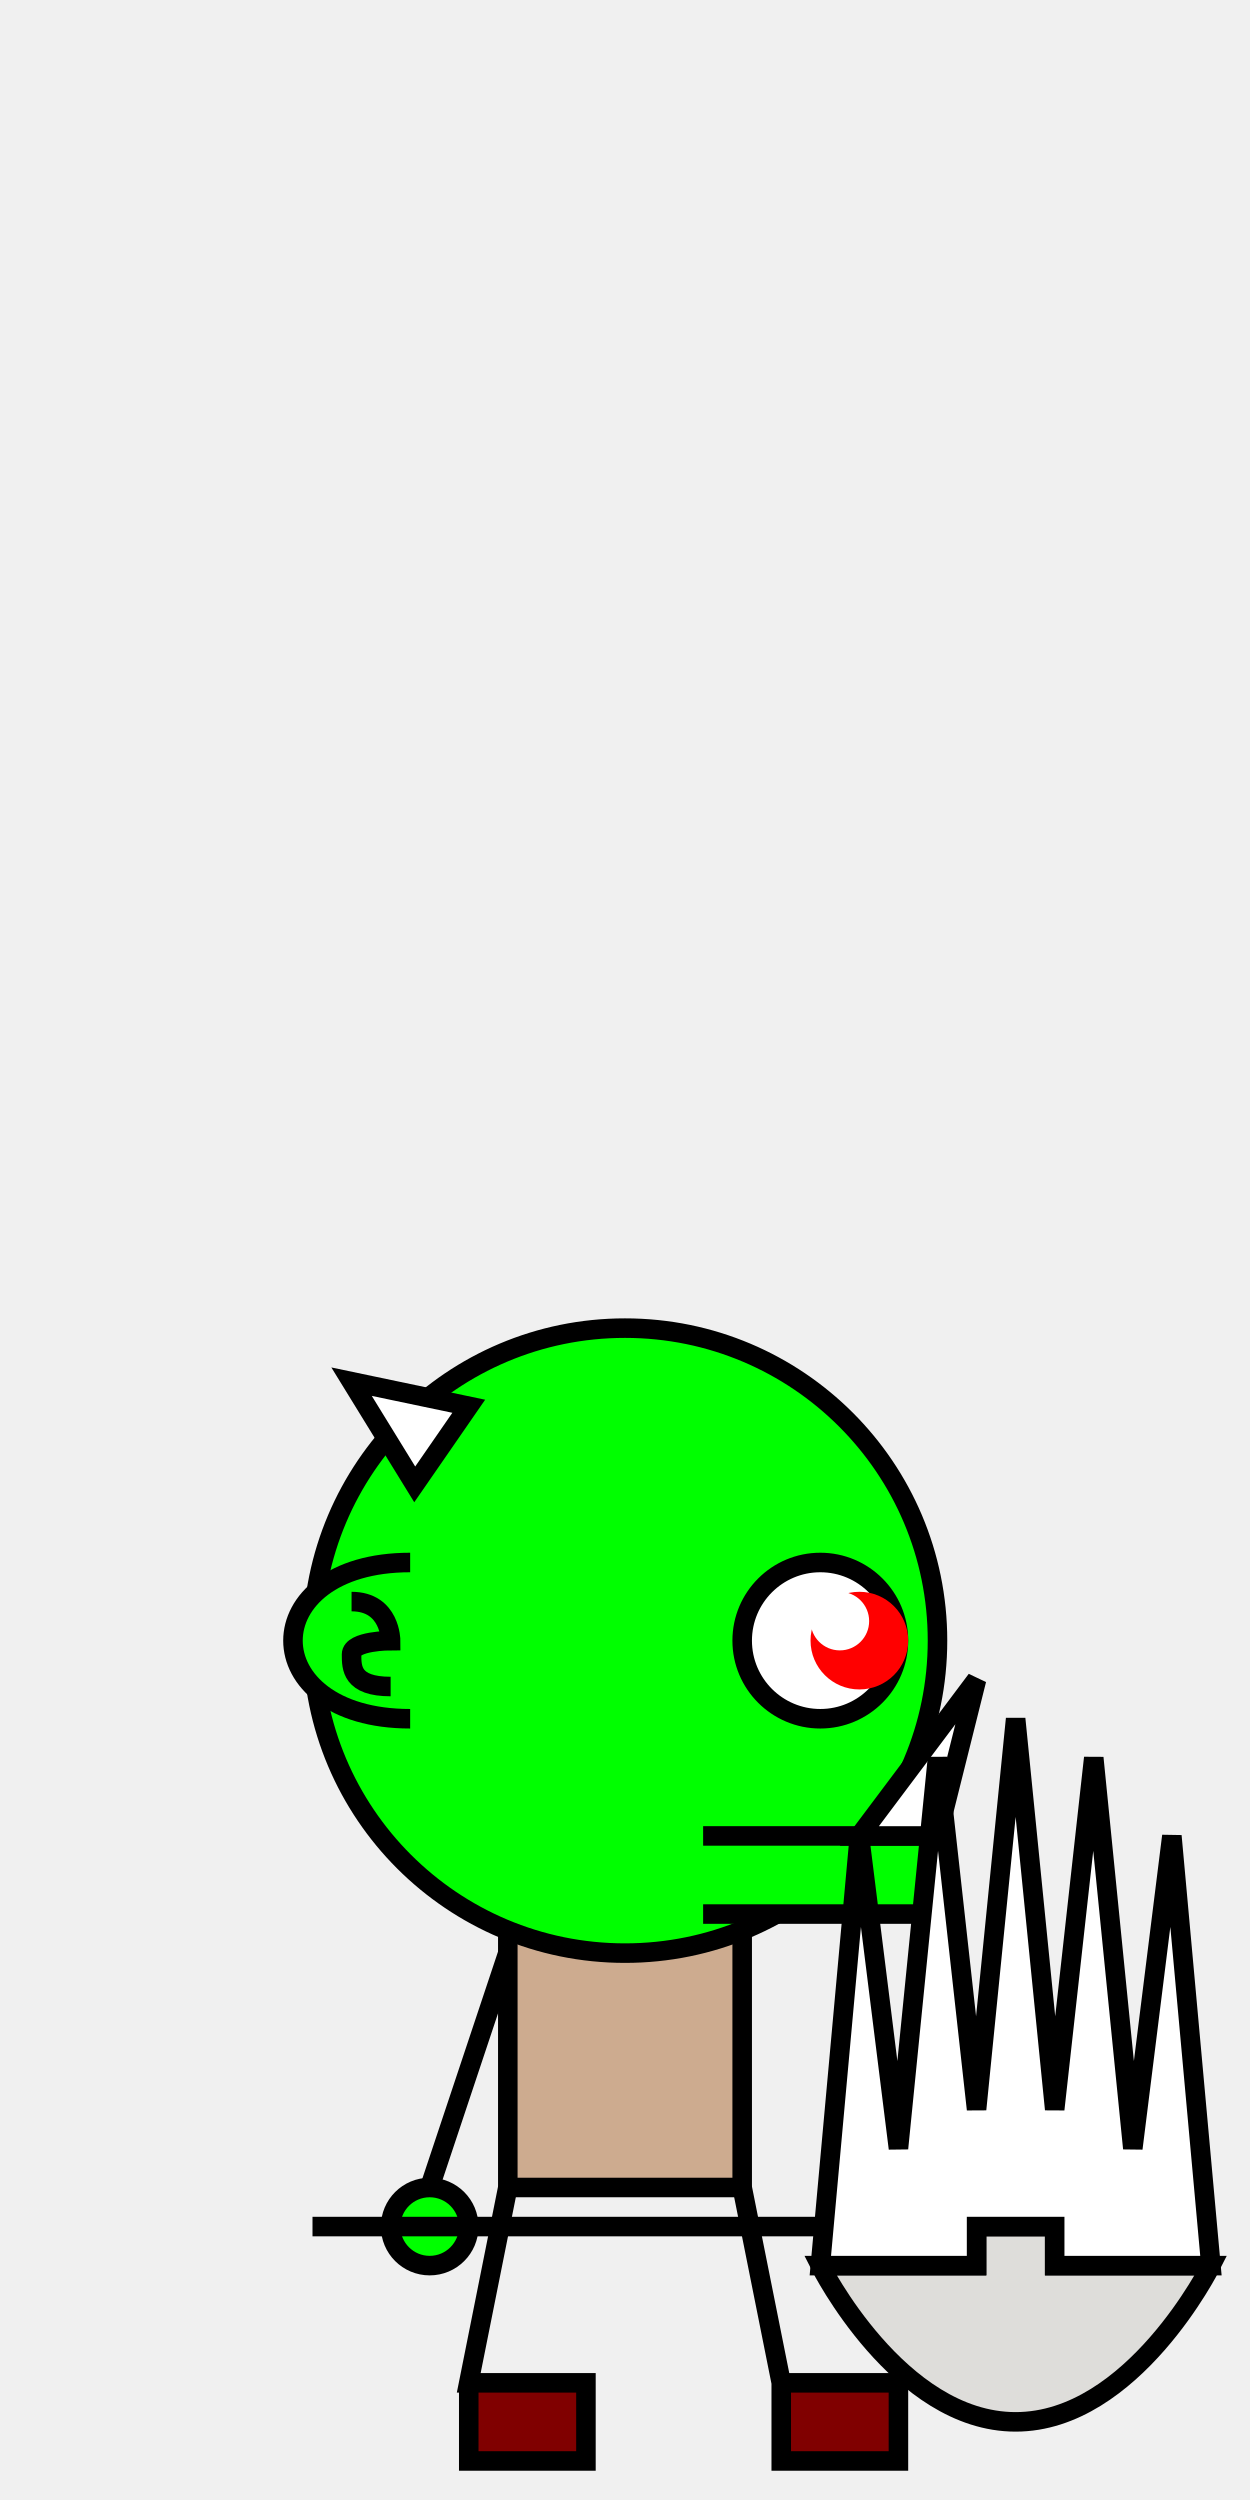
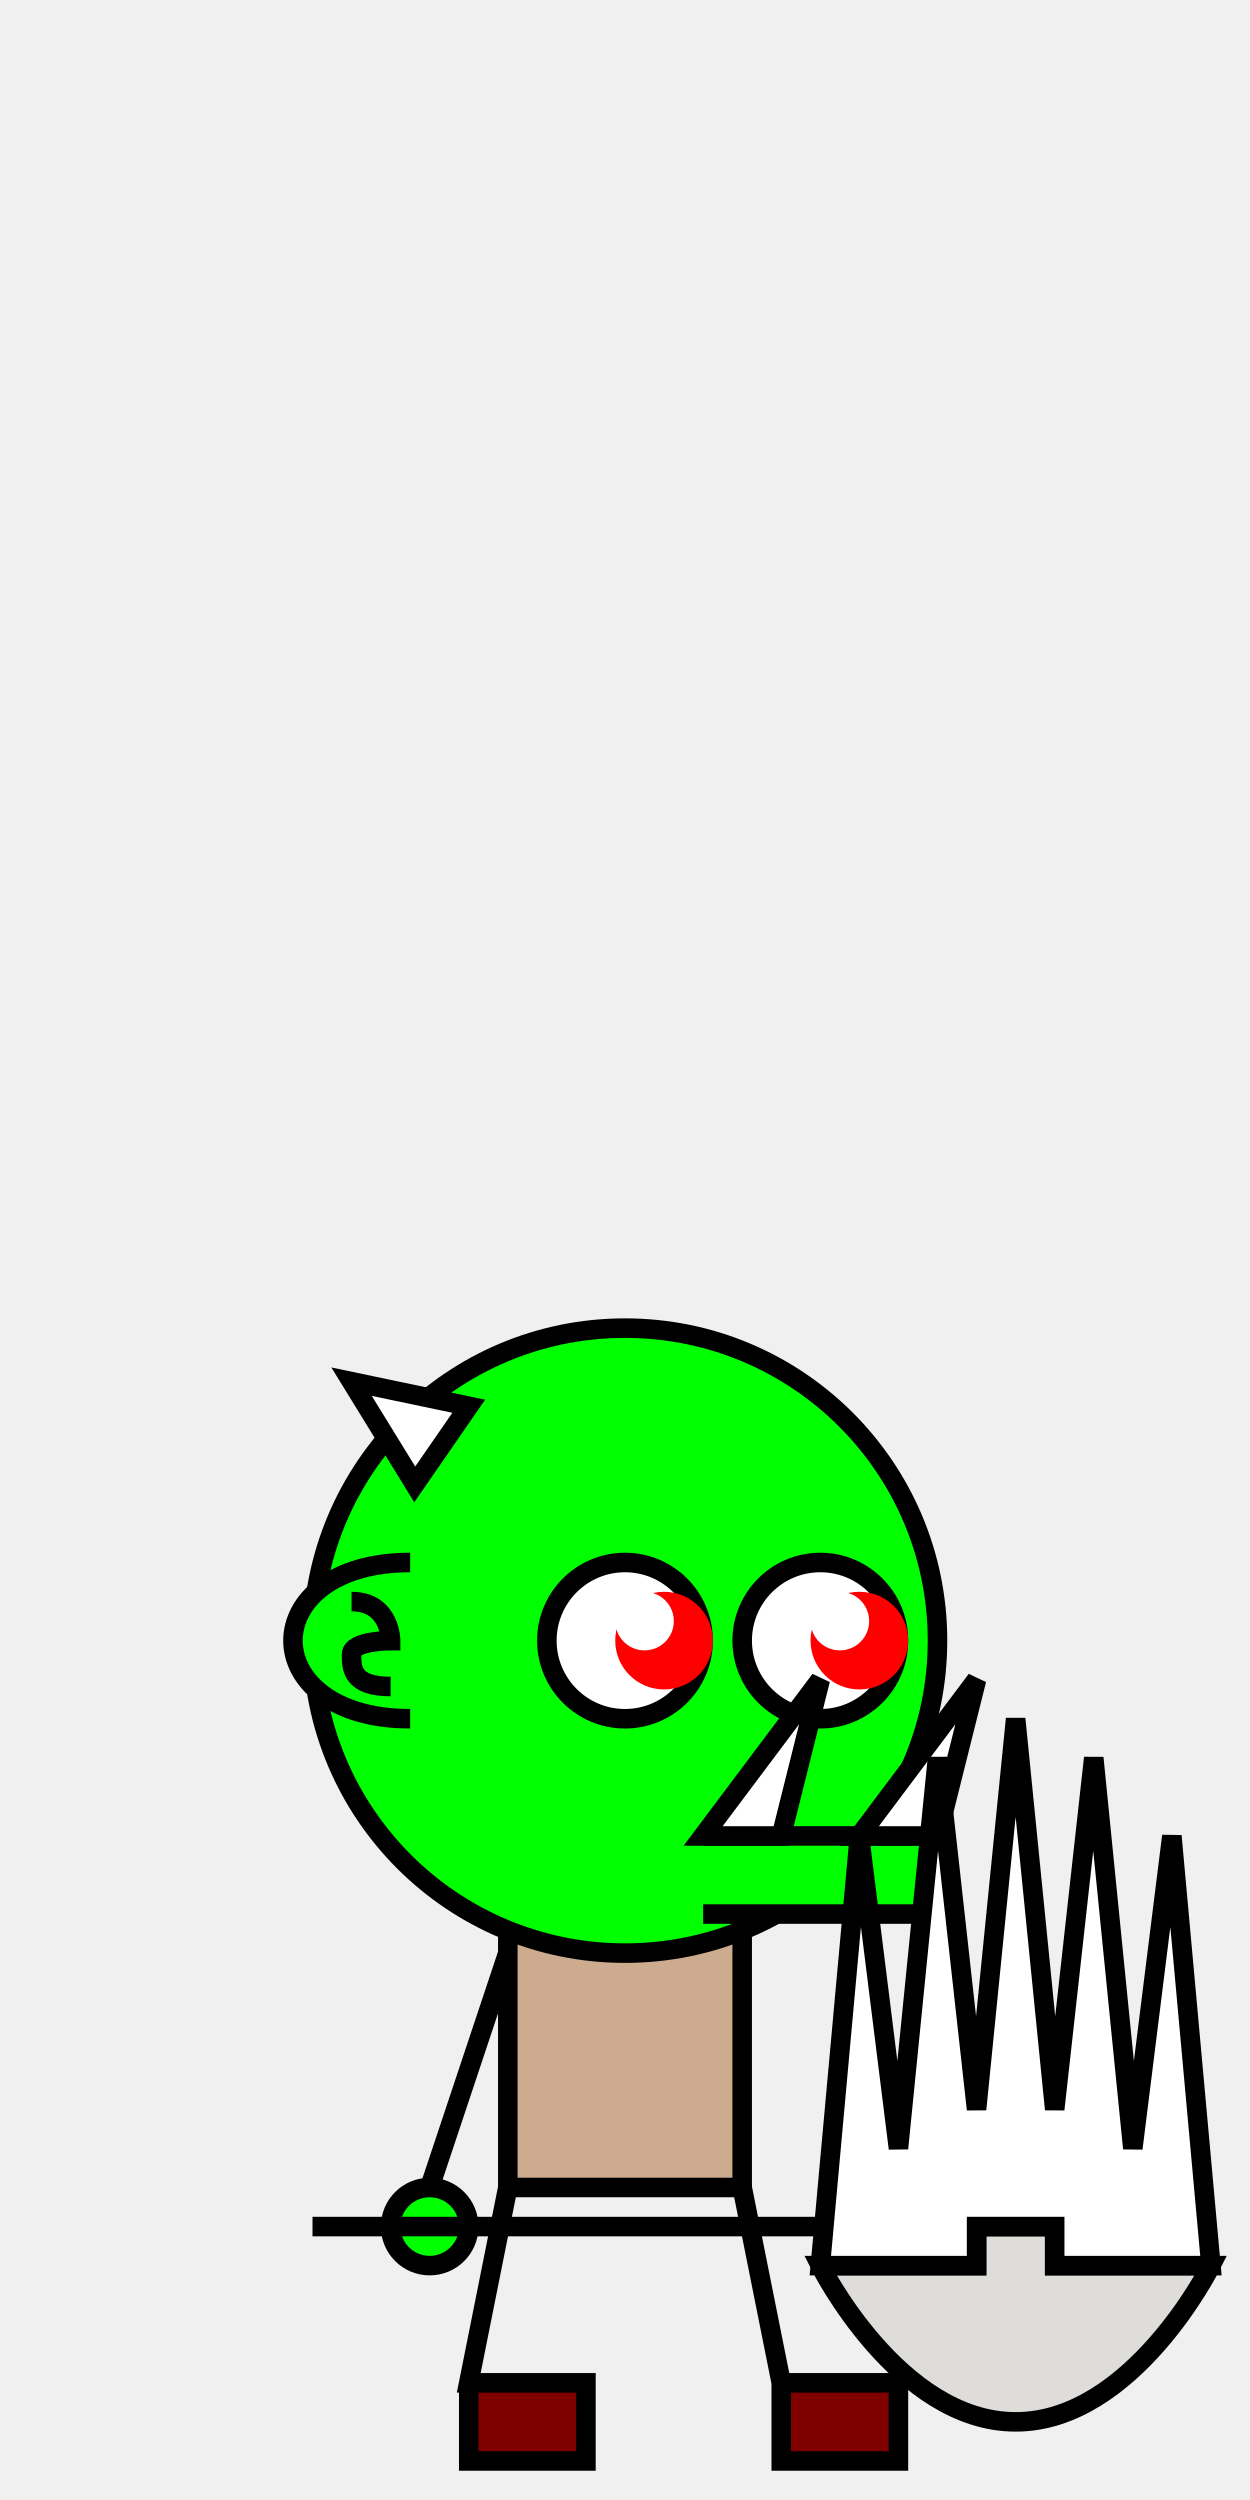
<svg xmlns="http://www.w3.org/2000/svg" width="512" height="1024" viewBox="0 0 135.467 270.933" version="1.1" id="svg1">
  <defs id="defs1" />
  <g id="layer1">
    <path style="fill:#800000;stroke:#000000;stroke-width:2.117;stroke-dasharray:none" d="m 80.433,237.067 4.233,21.167 v 8.467 h 12.7 v -8.467 h -12.7 z" id="path5" />
    <rect style="fill:#cdab8f;stroke:#000000;stroke-width:2.117;stroke-dasharray:none" id="rect4" width="25.4" height="29.633" x="55.033" y="207.433" />
    <g id="g1" transform="rotate(-89.9998,71.96664,211.6666)">
      <g id="g2" transform="rotate(90,69.84997,213.7834)">
        <circle style="fill:#00ff00;fill-opacity:1;stroke:#000000;stroke-width:2.117;stroke-dasharray:none" id="path8" cx="42.333" cy="241.3" r="4.233" />
        <path style="fill:#ffffff;fill-opacity:1;stroke:#000000;stroke-width:2.117;stroke-dasharray:none;stroke-opacity:1" d="M 29.633,241.3 H 118.533" id="path9" />
        <path style="fill:#deddda;fill-opacity:1;stroke:#000000;stroke-width:2.117;stroke-dasharray:none;stroke-opacity:1" d="m 110.067,241.3 v 4.233 H 127 c 0,0 -8.467,16.933 -21.167,16.933 -12.7,0 -21.167,-16.933 -21.167,-16.933 H 101.6 v -4.233 z" id="path10" />
      </g>
    </g>
    <circle style="fill:#00ff00;stroke:#000000;stroke-width:2.117;stroke-dasharray:none" id="path2" cx="67.733" cy="177.8" r="33.867" />
    <path style="fill:#800000;stroke:#000000;stroke-width:2.117;stroke-dasharray:none" d="M 55.033,237.067 50.8,258.233 l 0,8.467 h 12.7 v -8.467 H 50.8 Z" id="path4" />
    <circle style="fill:#ffffff;stroke:#000000;stroke-width:2.117;stroke-dasharray:none" id="path12" cx="88.9" cy="177.8" r="8.467" />
    <path style="fill:#00ff00;stroke:#000000;stroke-width:2.117;stroke-dasharray:none;fill-opacity:1" d="m 44.45,186.267 c -8.467,0 -12.7,-4.233 -12.7,-8.467 0,-4.233 4.233,-8.467 12.7,-8.467" id="path13" />
    <path style="fill:none;stroke:#000000;stroke-width:2.117;stroke-dasharray:none;fill-opacity:1" d="M 42.333,182.774 C 38.1,182.774 38.1,180.767 38.1,179.283 c 0,-1.483 4.233,-1.483 4.233,-1.483 0,0 0,-4.233 -4.233,-4.233" id="path14" />
    <circle style="fill:#ff0000;fill-opacity:1;stroke:#ff0000;stroke-width:2.117;stroke-dasharray:none" id="path15" cx="93.133" cy="177.8" r="4.233" />
    <ellipse style="fill:#ffffff;fill-opacity:1;stroke:#ffffff;stroke-width:2.117;stroke-dasharray:none" id="path16" cx="91.017" cy="175.683" rx="2.117" ry="2.117" />
+     <circle style="fill:#ffffff;stroke:#000000;stroke-width:2.117;stroke-dasharray:none" id="path12-1" cx="67.733" cy="177.8" r="8.467" />
+     <circle style="fill:#ff0000;fill-opacity:1;stroke:#ff0000;stroke-width:2.117;stroke-dasharray:none" id="path15-9" cx="71.967" cy="177.8" r="4.233" />
+     <ellipse style="fill:#ffffff;fill-opacity:1;stroke:#ffffff;stroke-width:2.117;stroke-dasharray:none" id="path16-4" cx="69.85" cy="175.683" rx="2.117" ry="2.117" />
    <path style="fill:#ffffff;fill-opacity:1;stroke:#000000;stroke-width:2.117;stroke-opacity:1;stroke-dasharray:none" d="m 38.1,149.736 6.846,11.131 5.854,-8.467 z" id="path1" />
    <path style="fill:#00ff00;fill-opacity:1;stroke:#000000;stroke-width:2.117;stroke-dasharray:none;stroke-opacity:1" d="m 76.2,207.433 25.4,-1e-5 v -8.467 l -25.4,0" id="path3" />
    <path style="fill:#ffffff;fill-opacity:1;stroke:#000000;stroke-width:2.117;stroke-dasharray:none;stroke-opacity:1" d="m 101.6,198.967 4.233,-16.933 -12.7,16.933 z" id="path7" />
    <path style="fill:#ffffff;stroke:#000000;stroke-width:2.117;stroke-dasharray:none" d="m 55.033,211.667 -8.467,25.4" id="path6" />
    <path style="fill:#ffffff;stroke:#000000;stroke-width:2.117" d="M 131.233,245.533 127,198.967 l -4.233,33.867 -4.233,-42.333 -4.233,38.1 -4.233,-42.333 -4.233,42.333 -4.233,-38.1 -4.233,42.333 -4.233,-33.867 -4.233,46.567 h 16.933 v -4.233 H 114.3 v 4.233 z" id="path11" />
+     <path style="fill:#ffffff;fill-opacity:1;stroke:#000000;stroke-width:2.117;stroke-dasharray:none;stroke-opacity:1" d="m 84.667,198.967 4.233,-16.933 -12.7,16.933 z" id="path7-3-3" />
  </g>
</svg>
